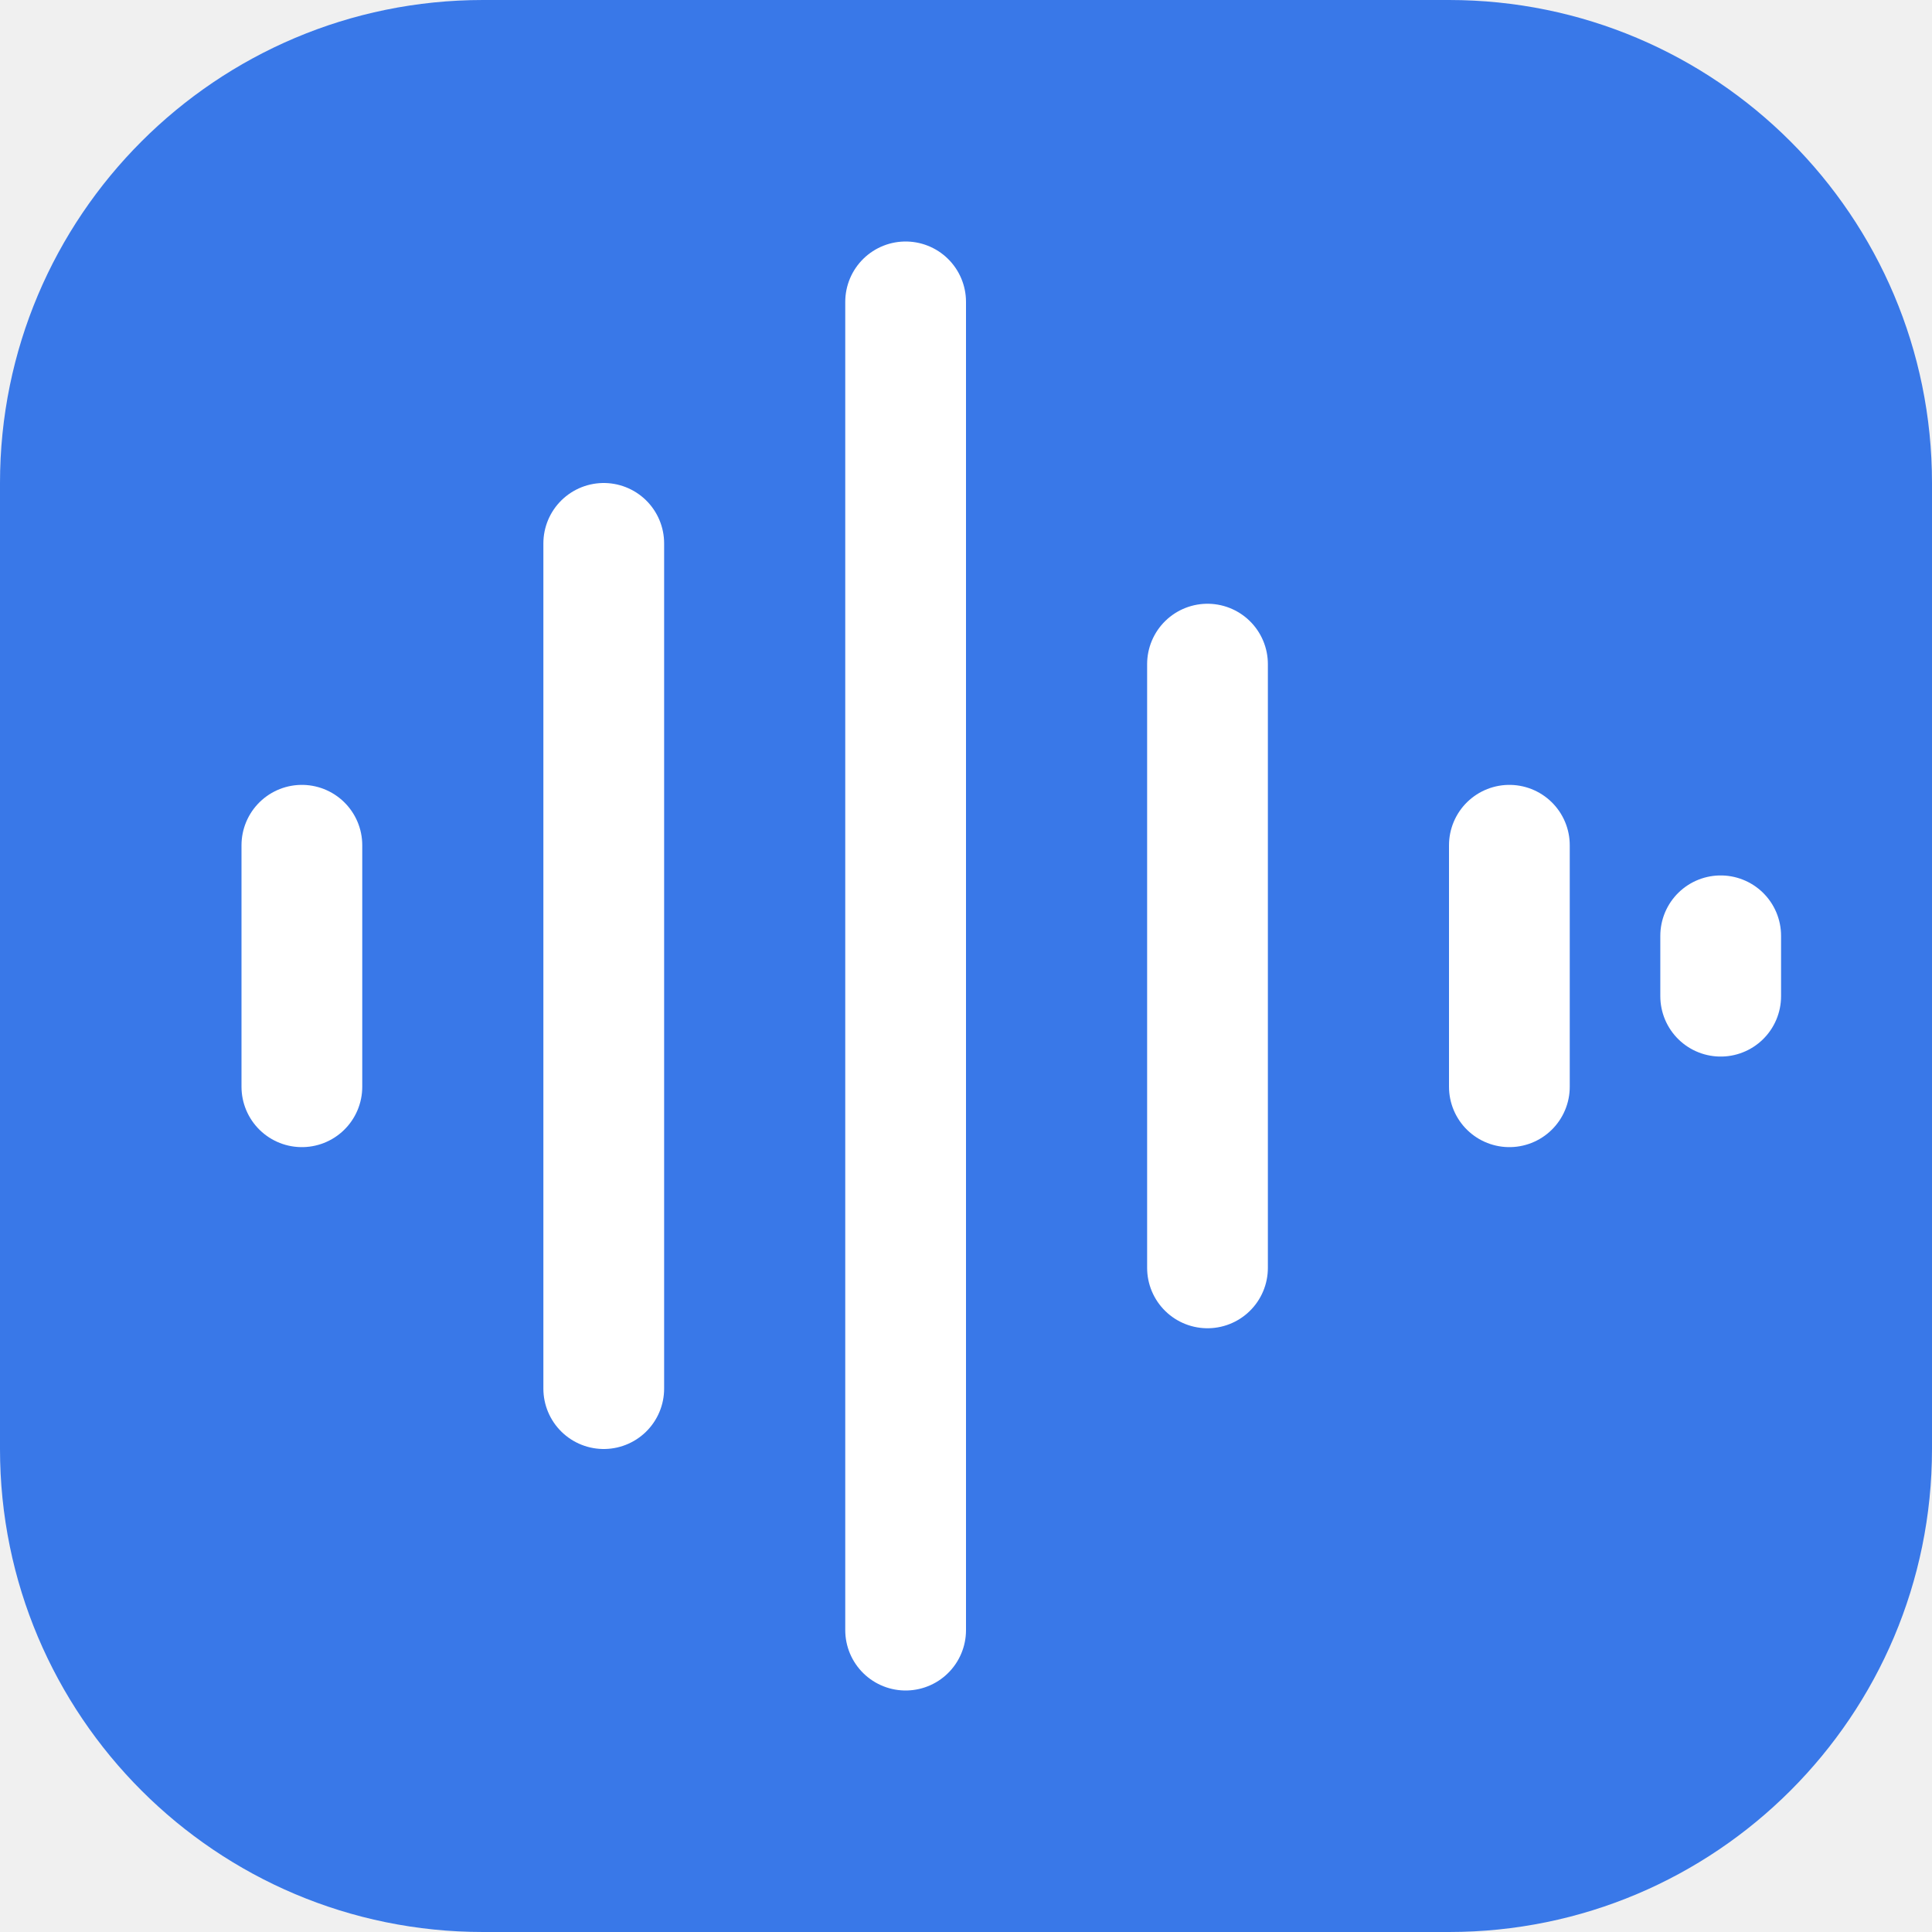
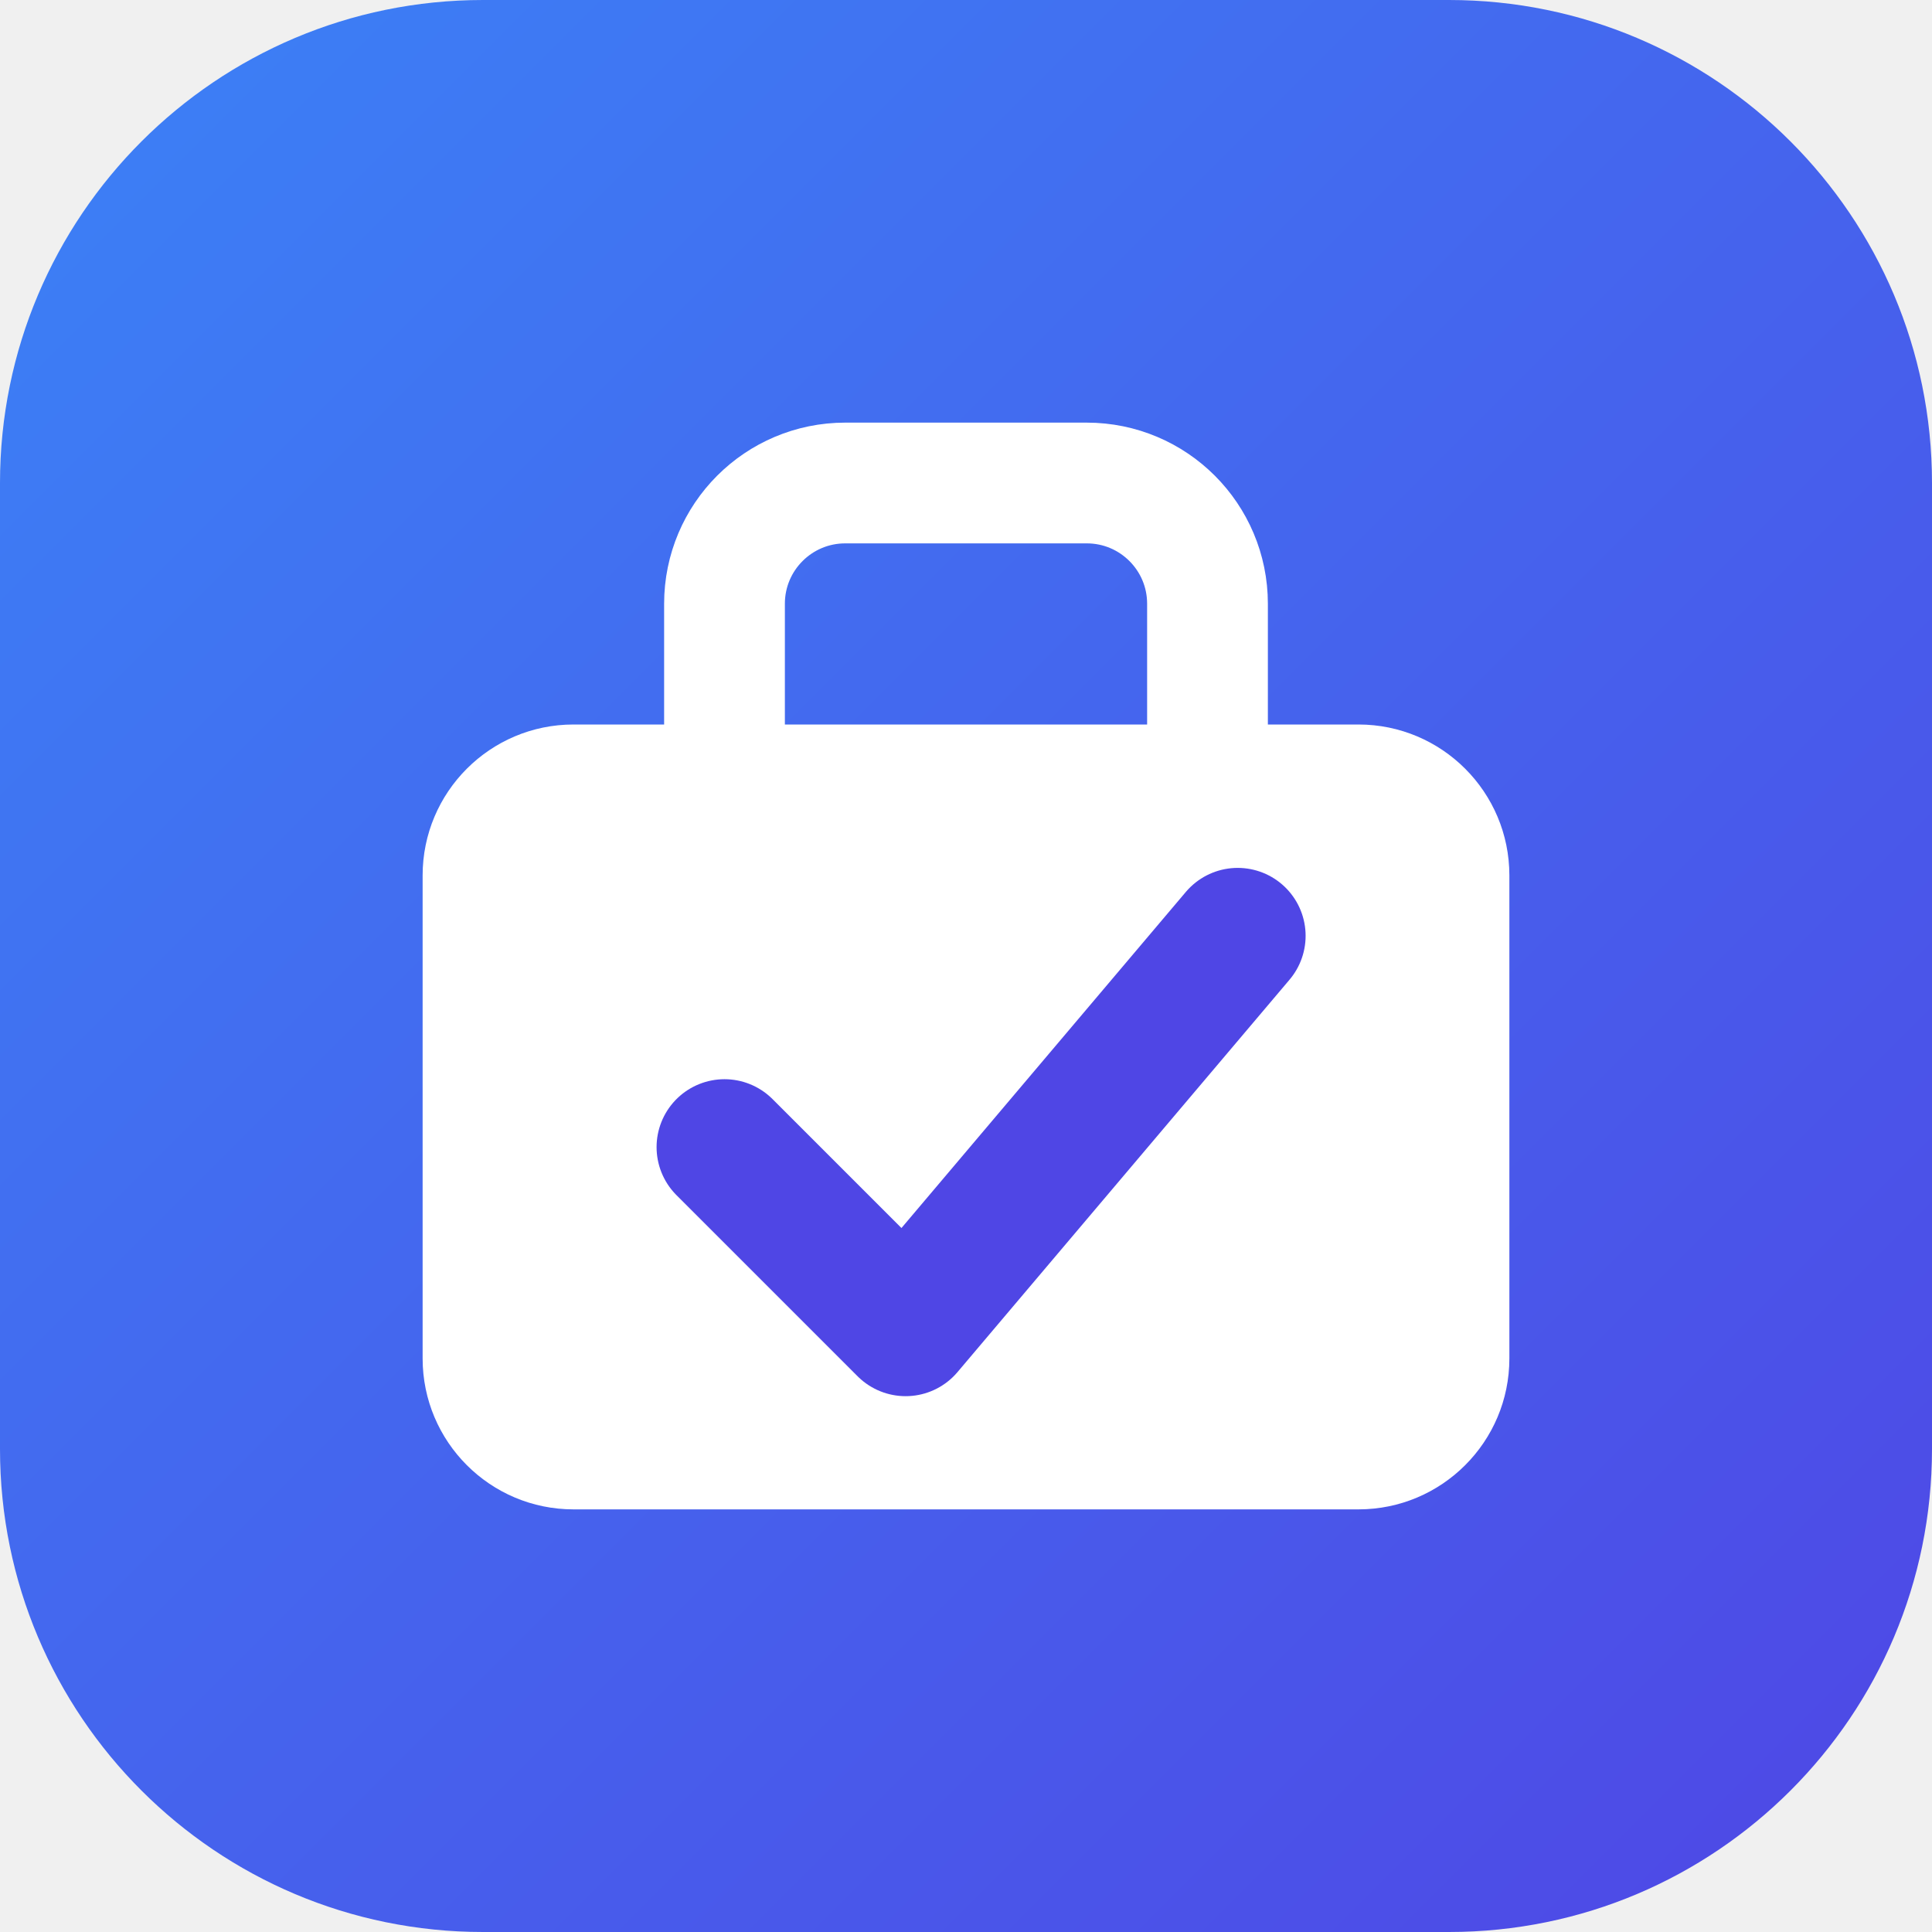
<svg xmlns="http://www.w3.org/2000/svg" viewBox="0 0 64 64" width="64" height="64">
-   <rect width="64" height="64" rx="16" fill="#3978e8" />
-   <g fill="none" stroke="#ffffff" stroke-width="4" stroke-linecap="round">
-     <path d="M10 28v8" />
-     <path d="M20 18v28" />
-     <path d="M30 10v44" />
-     <path d="M40 22v20" />
-     <path d="M50 28v8" />
-     <path d="M57 31v2" />
-   </g>
+   <defs>
+     <linearGradient id="crackKaroIconGradient" x1="0" y1="0" x2="1" y2="1">
+       <stop offset="0" stop-color="#3B82F6" />
+       <stop offset="1" stop-color="#4F46E5" />
+     </linearGradient>
+   </defs>
+   <rect width="64" height="64" rx="16" fill="url(#crackKaroIconGradient)" />
+   <rect x="14" y="24" width="36" height="26" rx="5" fill="#ffffff" />
+   <path d="M24 24v-4a4 4 0 0 1 4-4h8a4 4 0 0 1 4 4v4" fill="none" stroke="#ffffff" stroke-width="4" stroke-linecap="round" stroke-linejoin="round" />
+   <path d="M24 38l6 6 11-13" fill="none" stroke="#4F46E5" stroke-width="4.5" stroke-linecap="round" stroke-linejoin="round" />
</svg>
